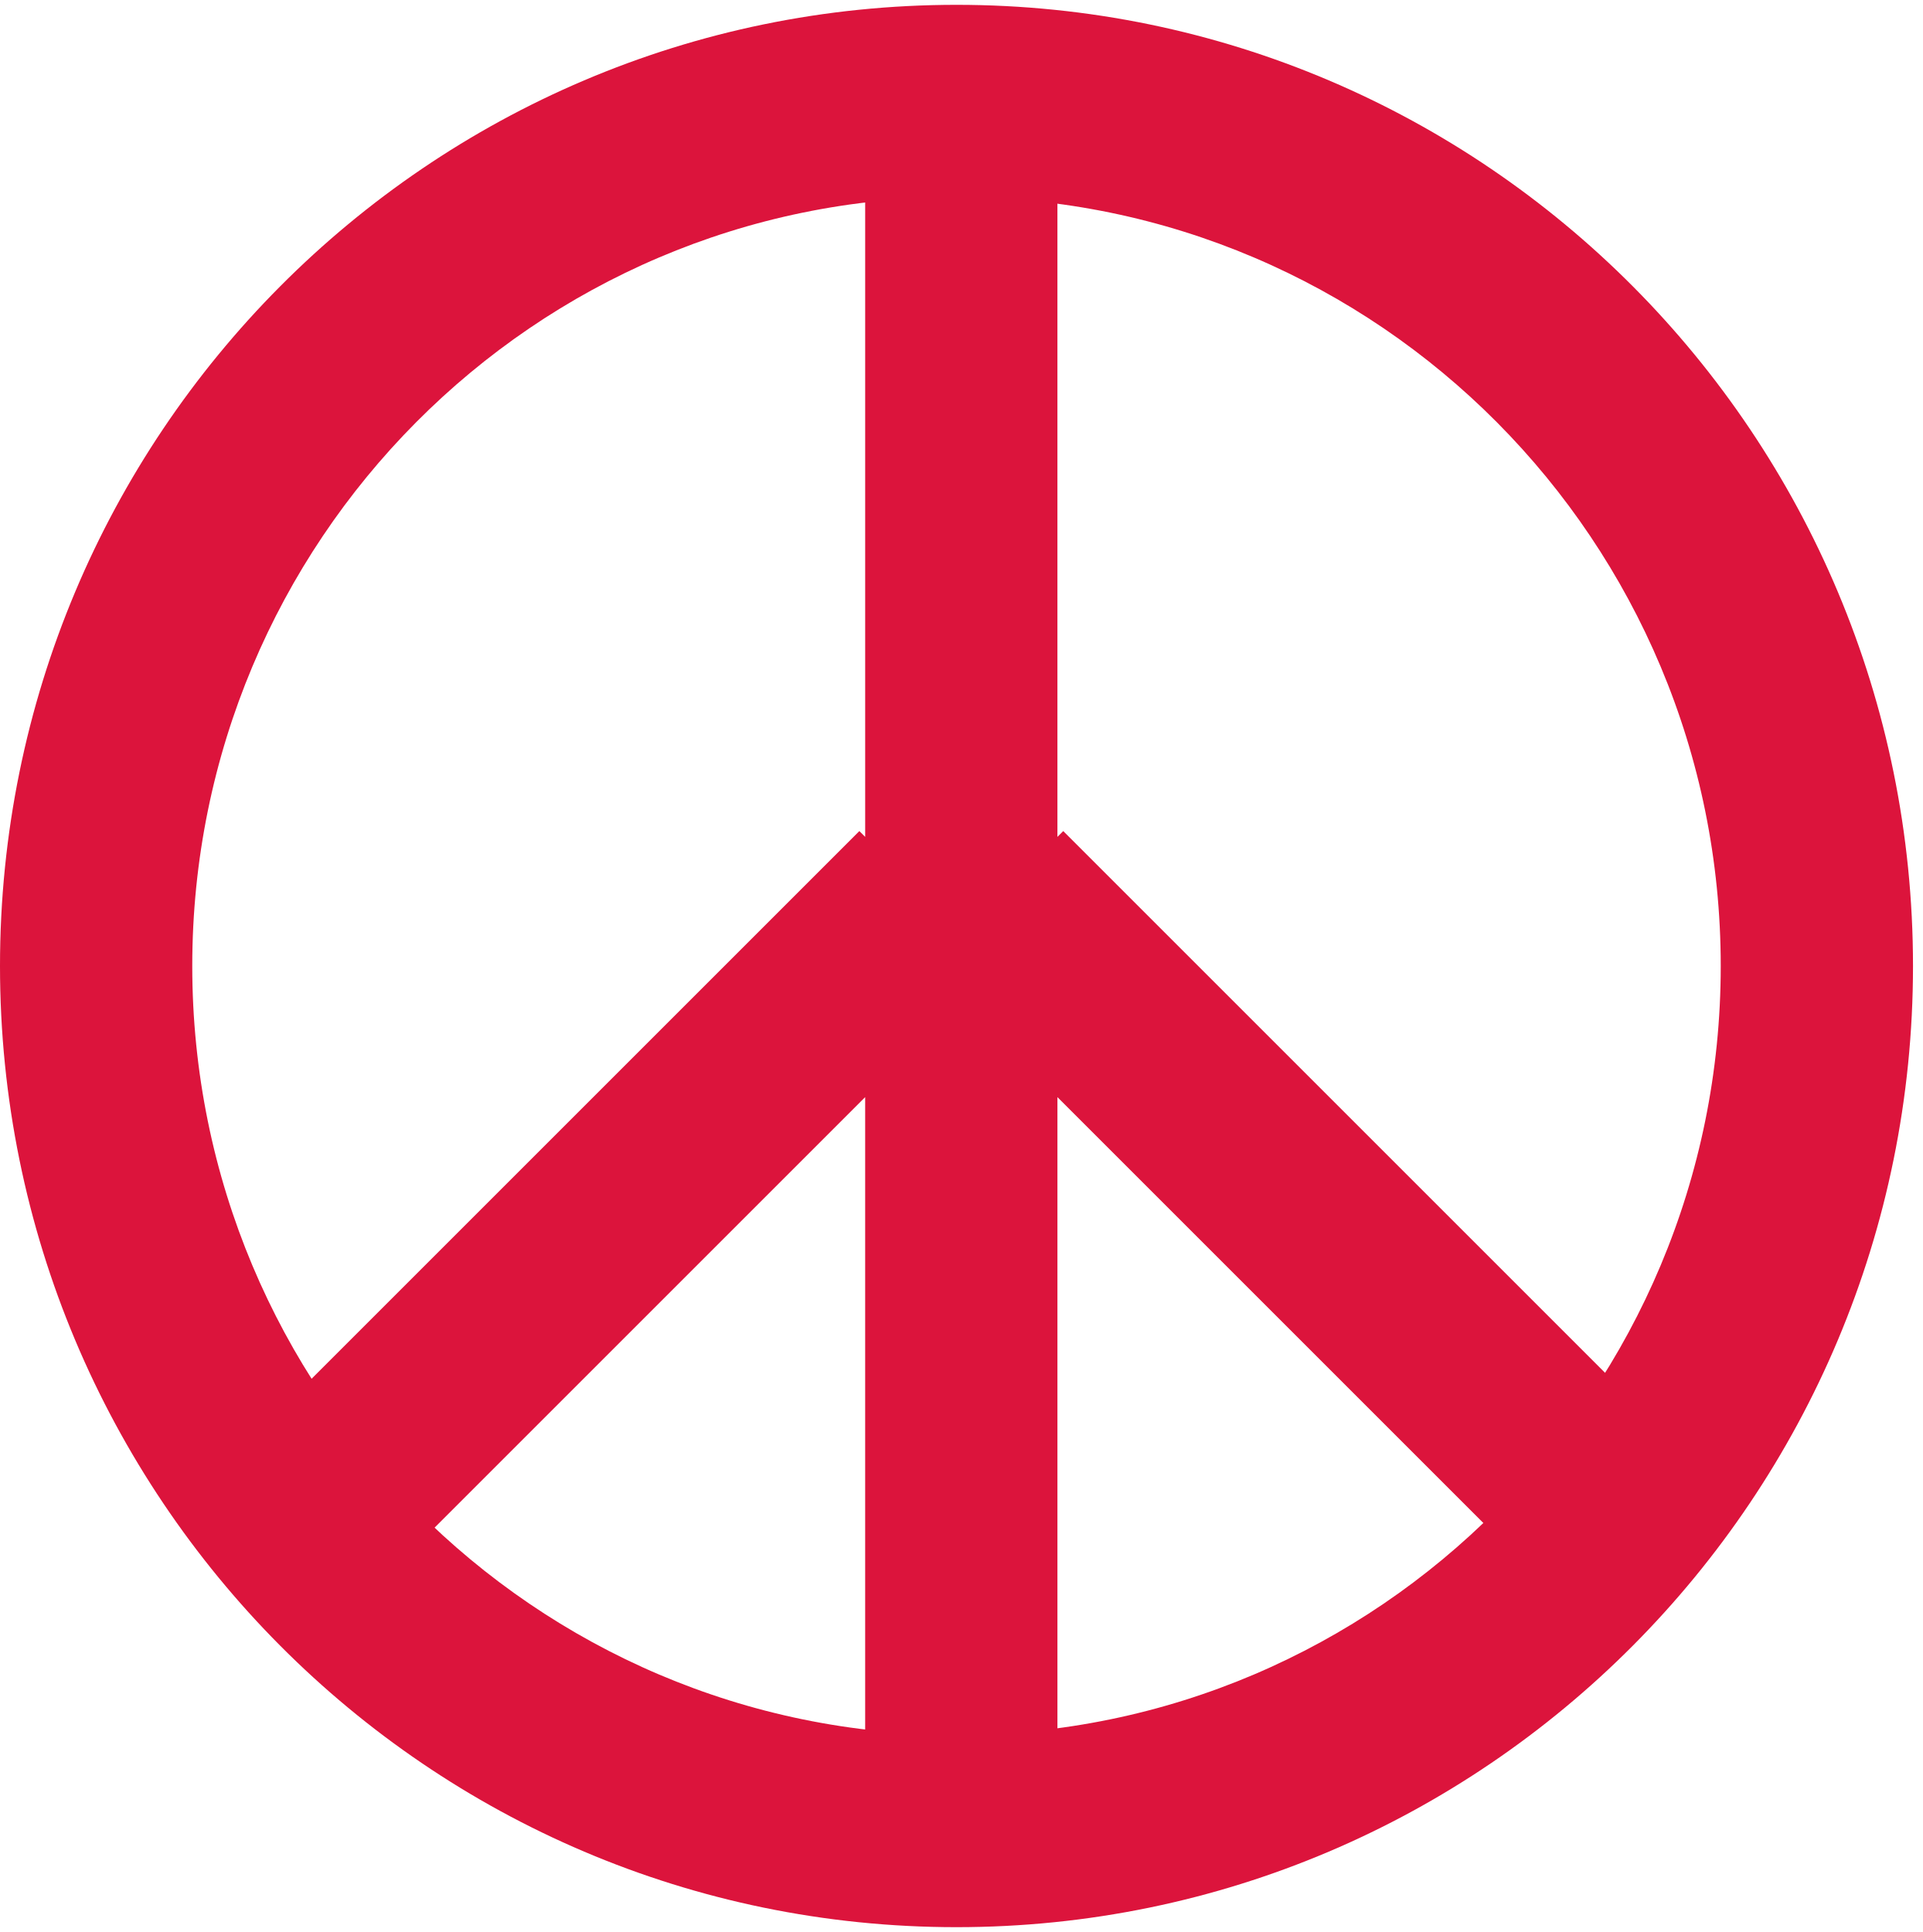
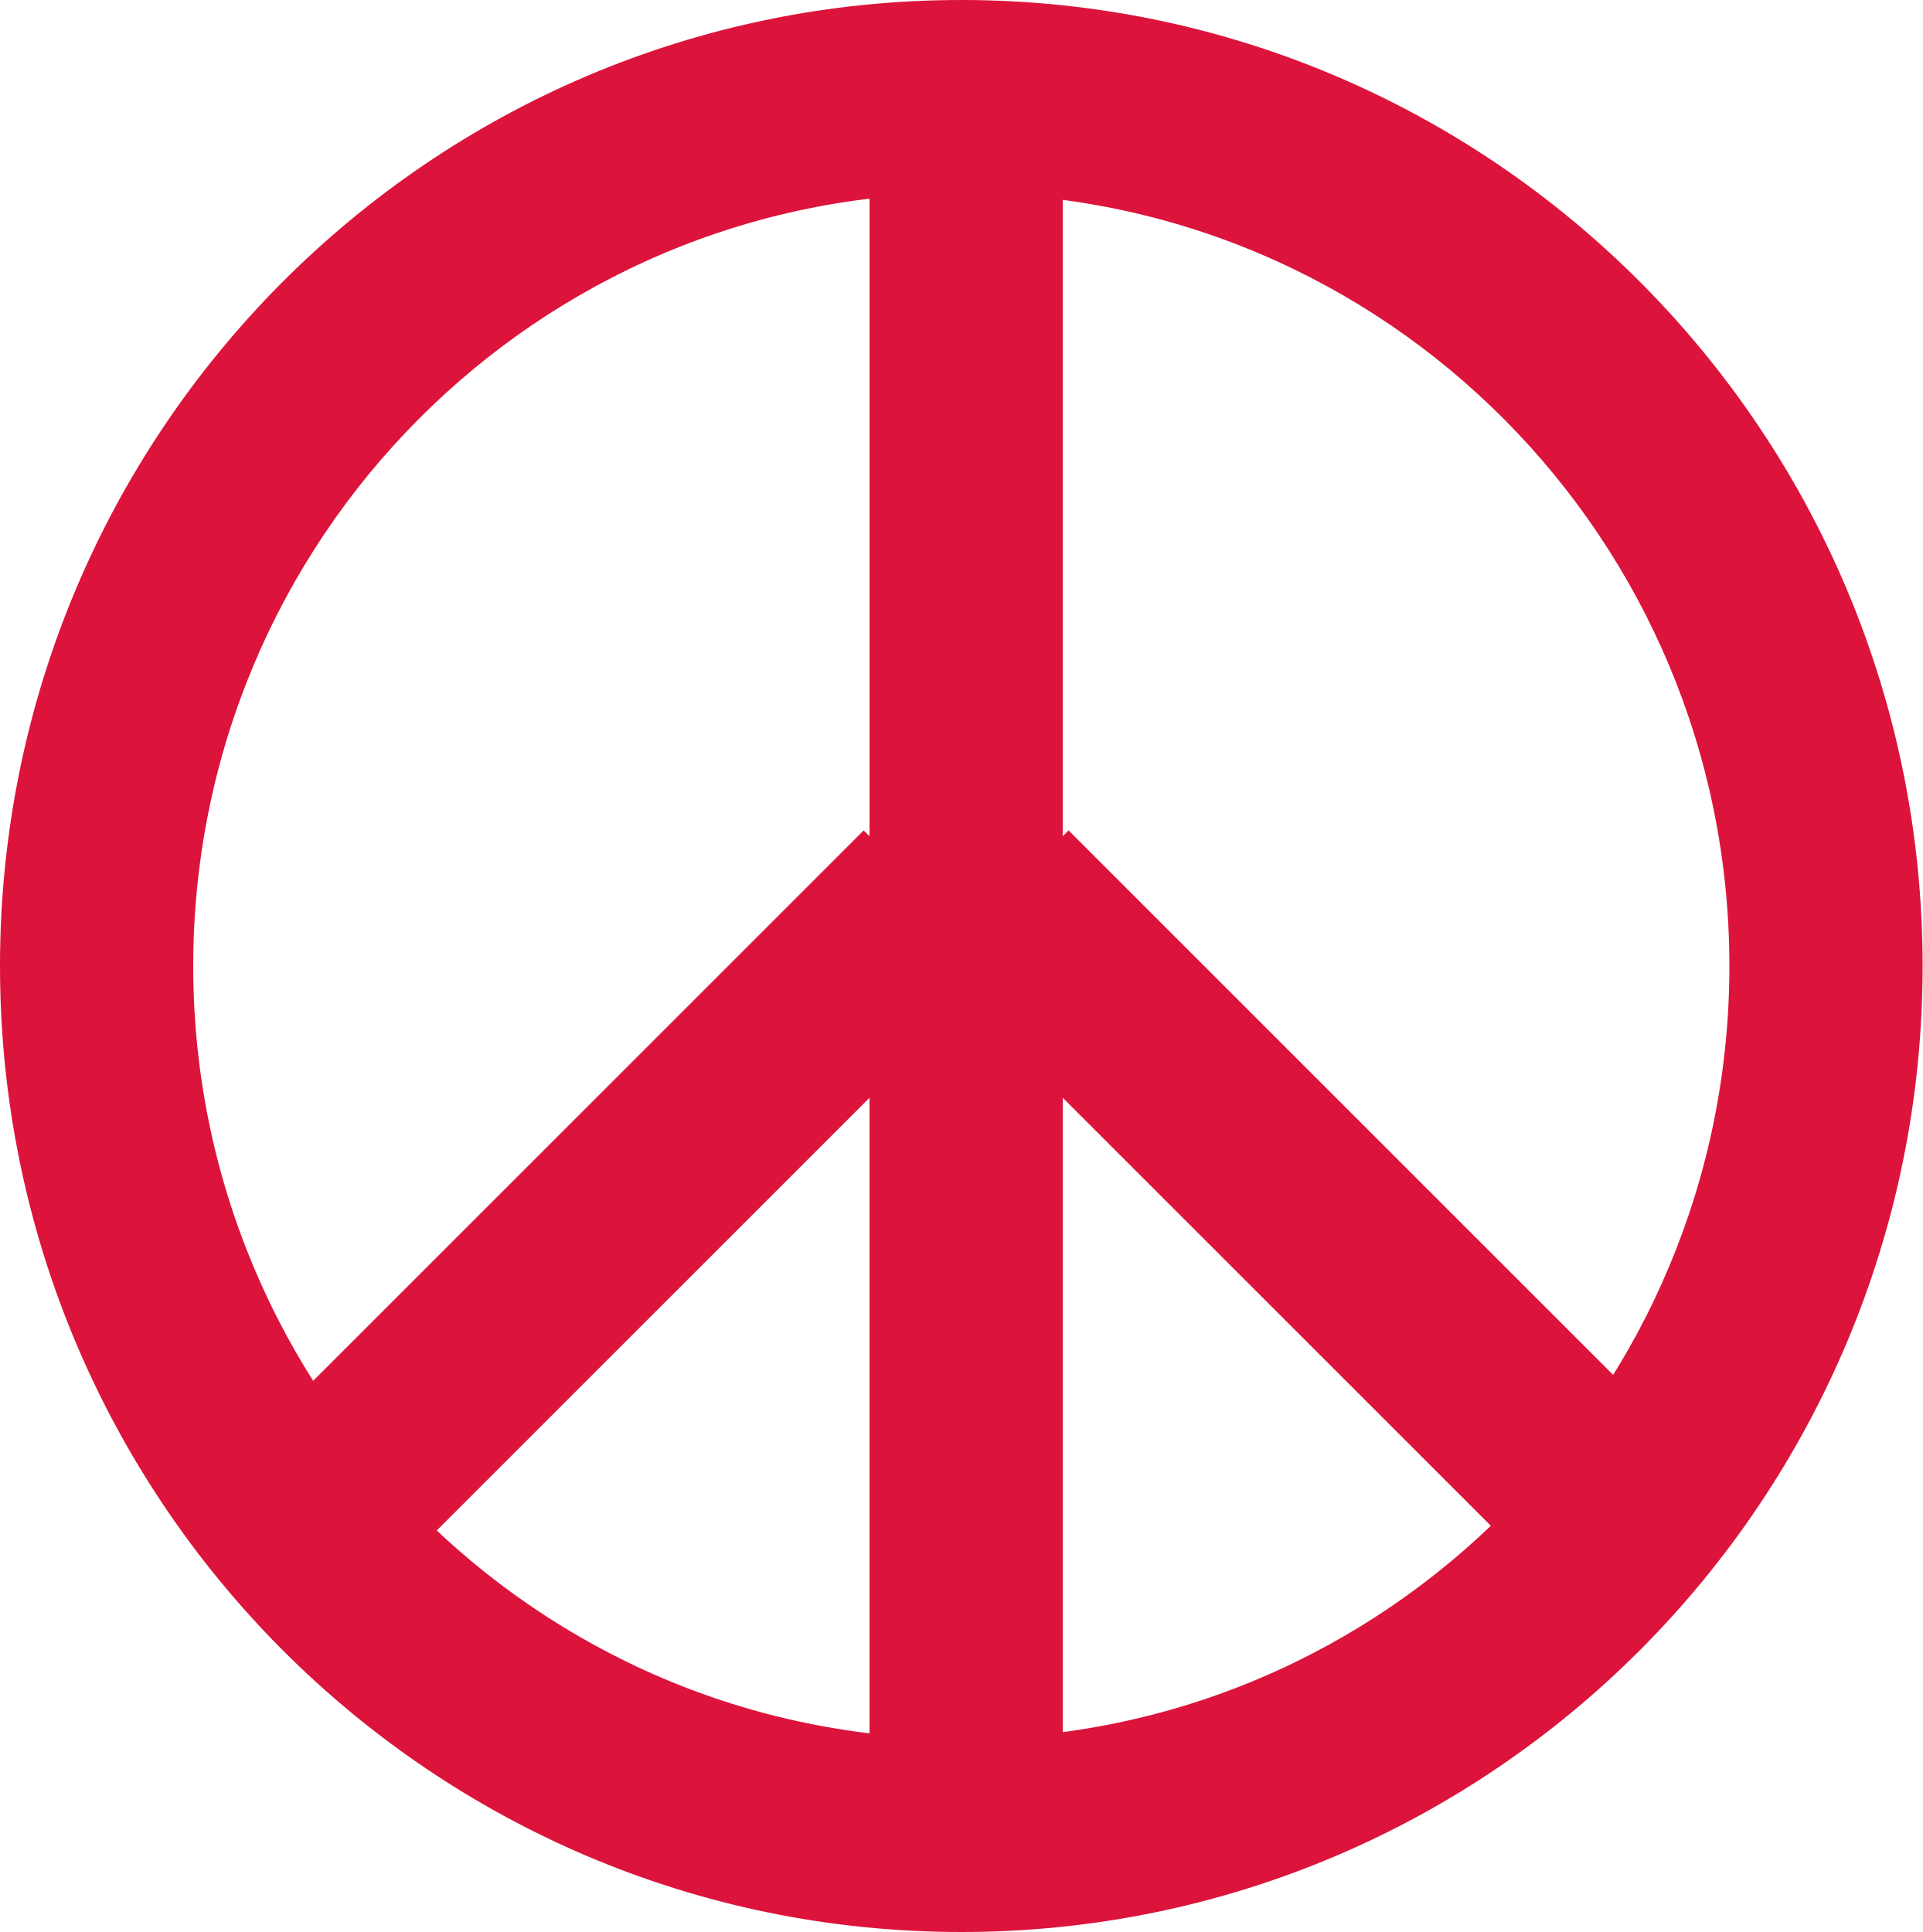
- <svg xmlns="http://www.w3.org/2000/svg" viewbox="0 0 200 200" width="200" heigth="200">
+ <svg xmlns="http://www.w3.org/2000/svg">
  <g fill="crimson">
    <path d="M110 10h-20v76.567l-.605-.605-62.933 62.933 14.142 14.142 49.395-49.395v76.358h20v-76.358l49.395 49.395 14.142-14.142-62.933-62.933-.605.605v-76.567z" />
    <path d="M99.5 0c-54.965 0-99.5 44.784-99.5 100s44.535 100 99.5 100 99.5-44.784 99.5-100-44.535-100-99.5-100zm0 20c43.894 0 79.5 35.805 79.5 80s-35.606 80-79.5 80-79.5-35.805-79.5-80 35.606-80 79.5-80z" />
  </g>
</svg>
